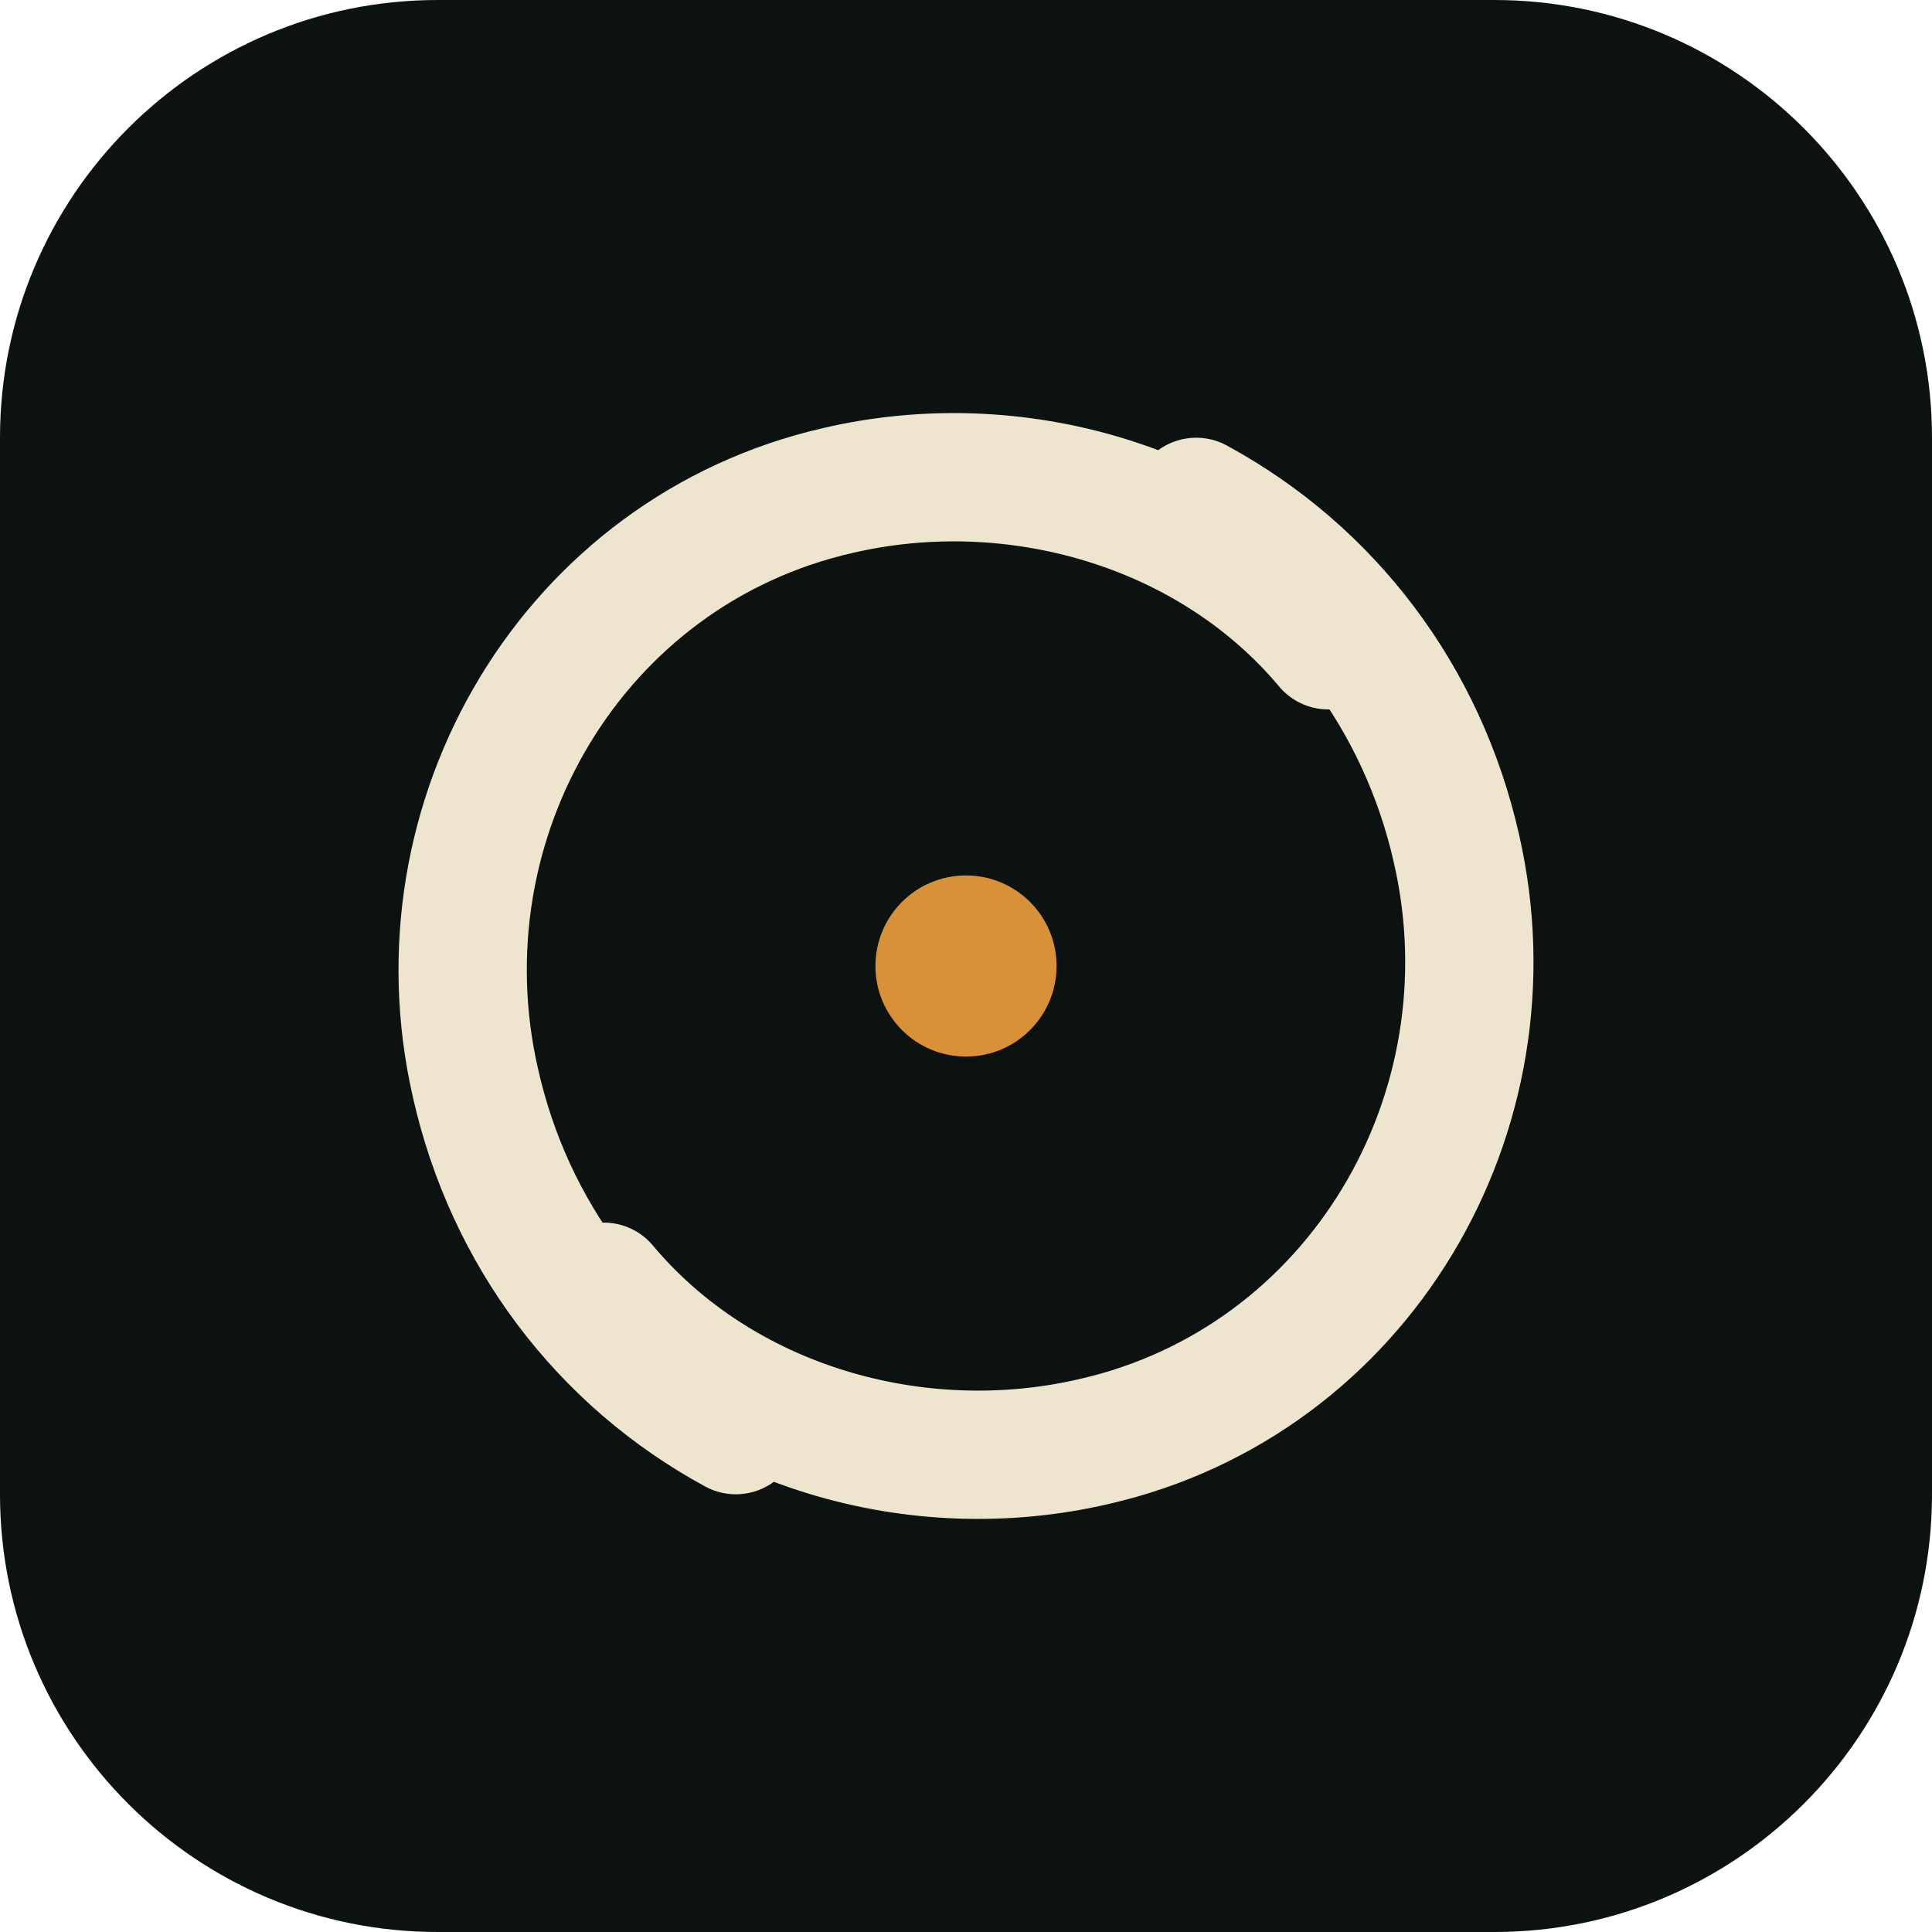
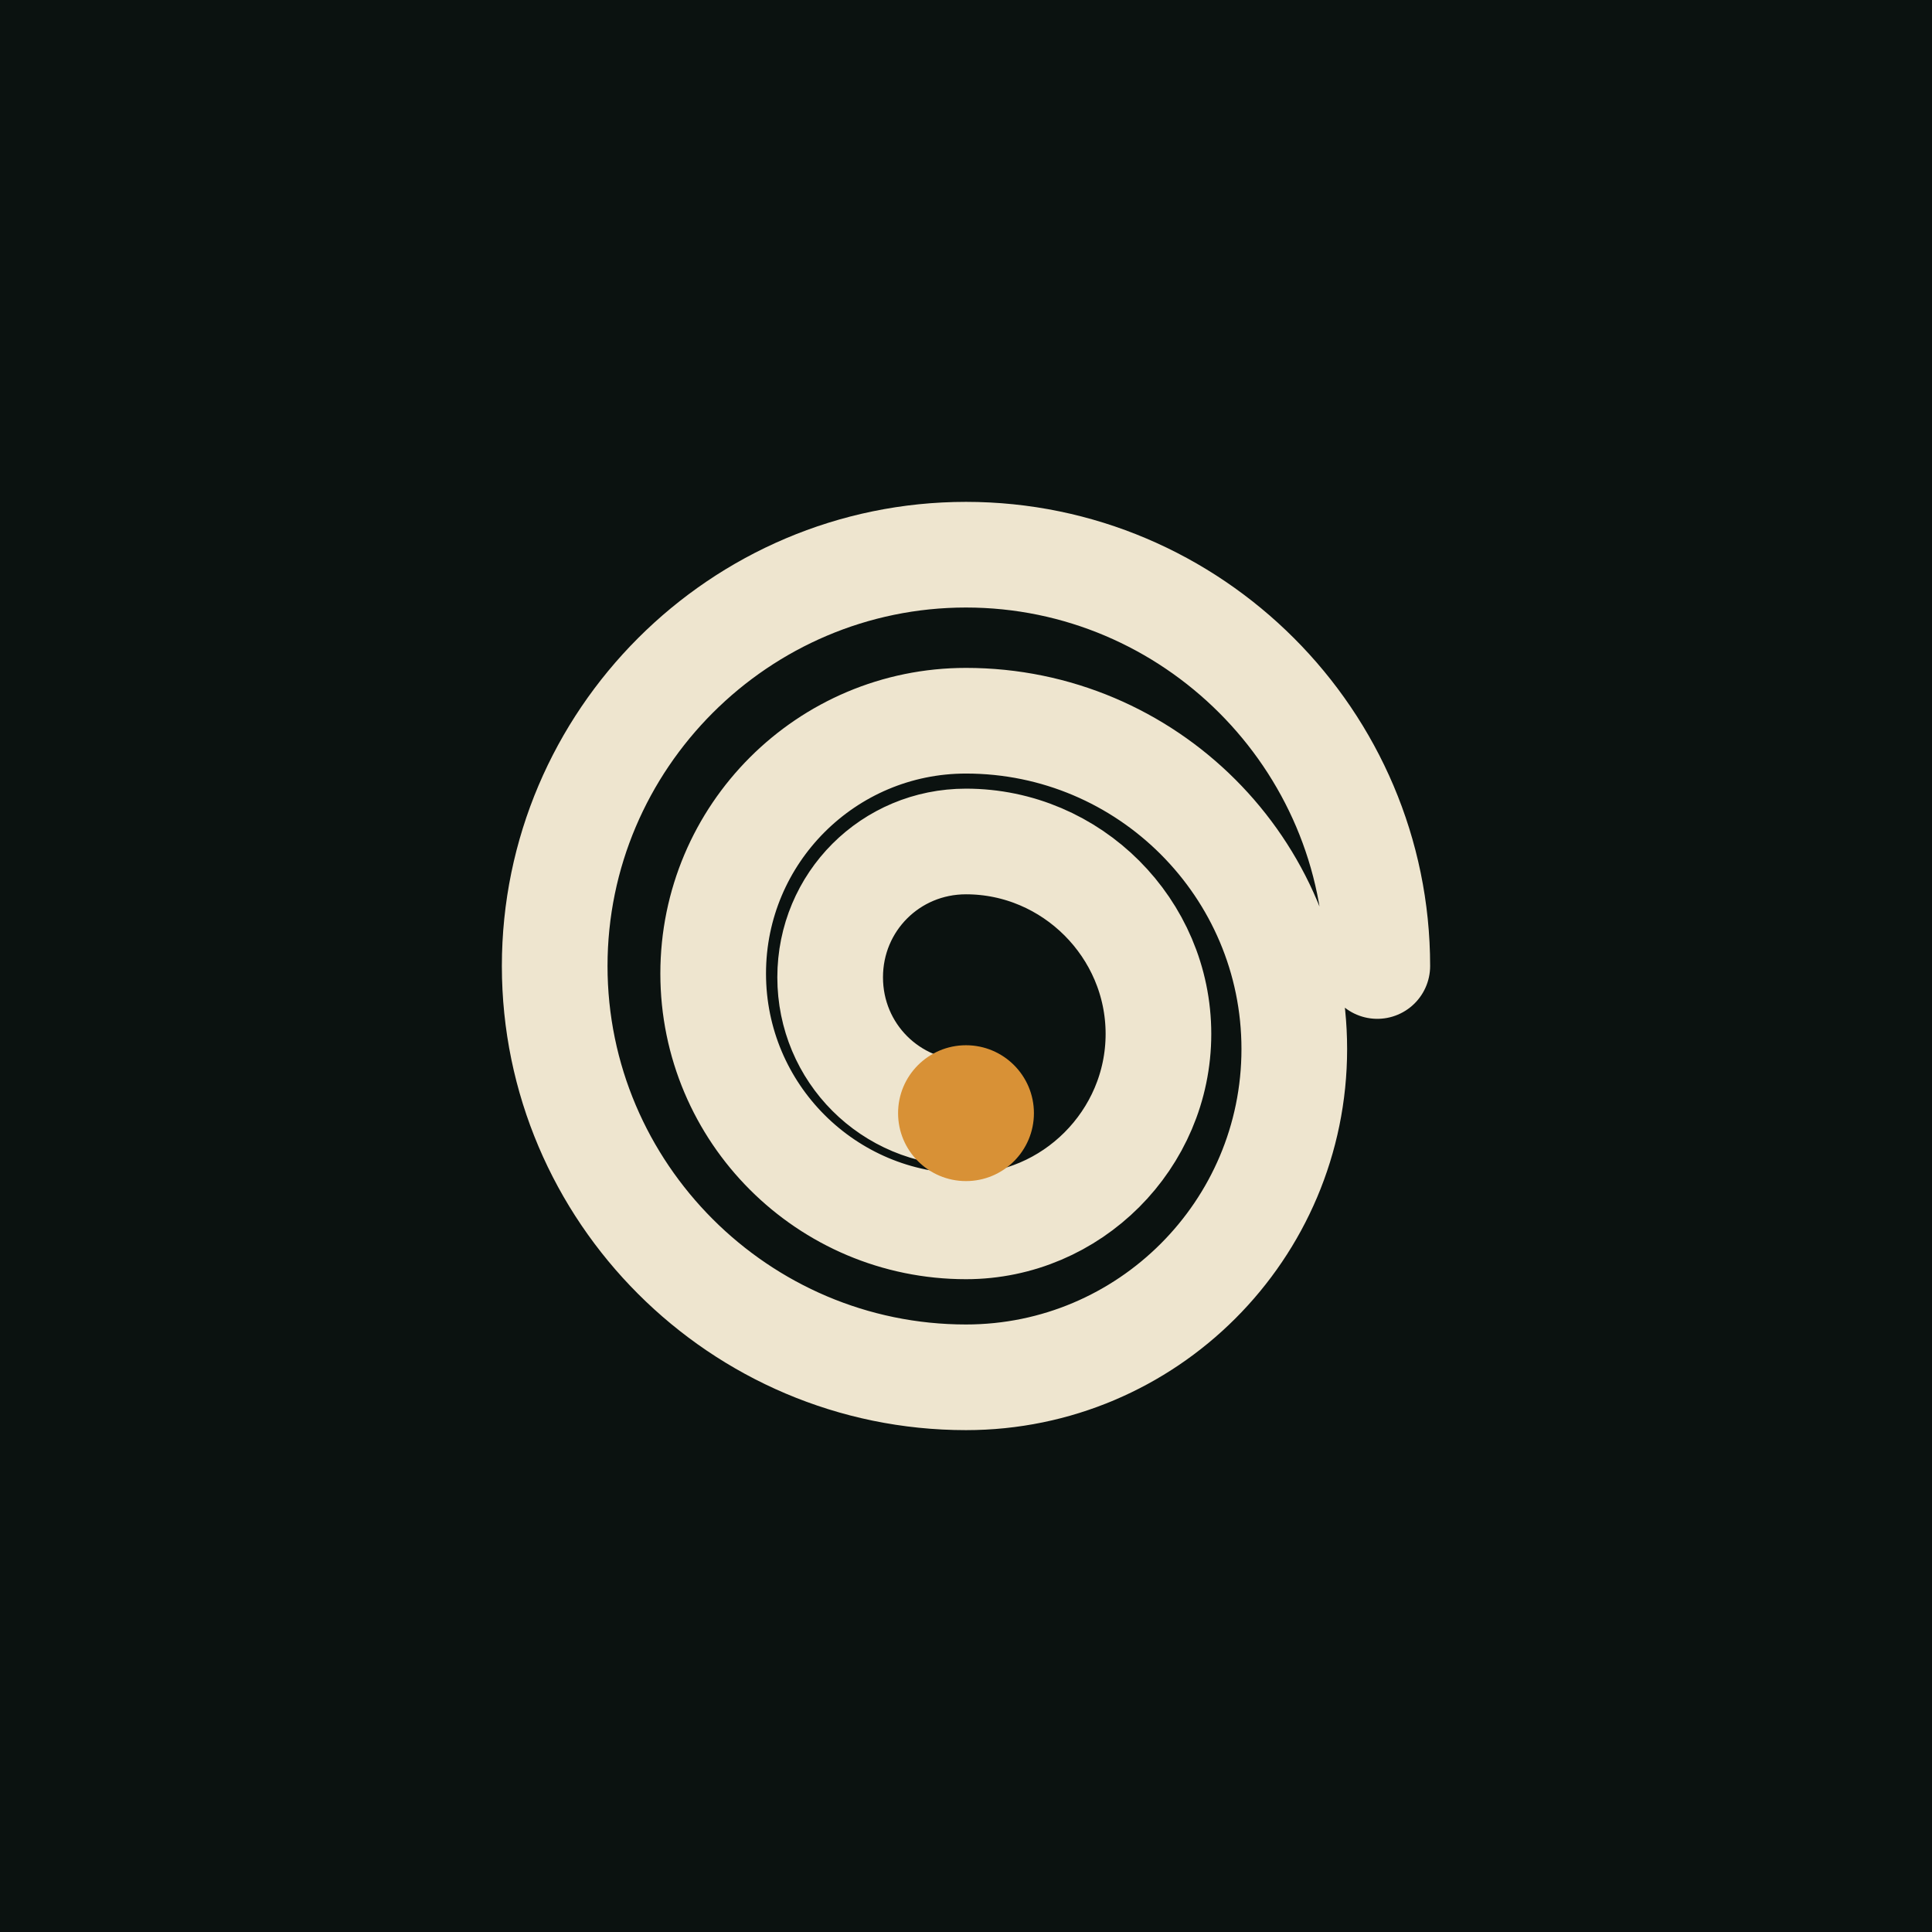
<svg xmlns="http://www.w3.org/2000/svg" viewBox="0 0 512 512">
-   <rect width="512" height="512" rx="116" fill="#0b1210" />
-   <path d="M352 171C321 134 269 119 222 130c-70 16-112 87-96 157 9 40 34 73 69 92" fill="none" stroke="#eee5cf" stroke-width="34" stroke-linecap="round" />
-   <path d="M160 341c31 37 83 52 130 41 70-16 112-87 96-157-9-40-34-73-69-92" fill="none" stroke="#eee5cf" stroke-width="34" stroke-linecap="round" />
-   <circle cx="256" cy="256" r="24" fill="#d89136" />
+   <rect width="512" height="512" fill="#0b1210" />
+   <path d="M365 256c0-60-49-109-109-109s-109 49-109 109 49 109 109 109c48 0 87-39 87-87s-39-87-87-87c-37 0-67 30-67 67s30 67 67 67c28 0 51-23 51-51s-23-51-51-51c-20 0-36 16-36 36s16 36 36 36" fill="none" stroke="#eee5cf" stroke-width="28" stroke-linecap="round" stroke-linejoin="round" />
+   <circle cx="256" cy="295" r="18" fill="#d89136" />
</svg>
